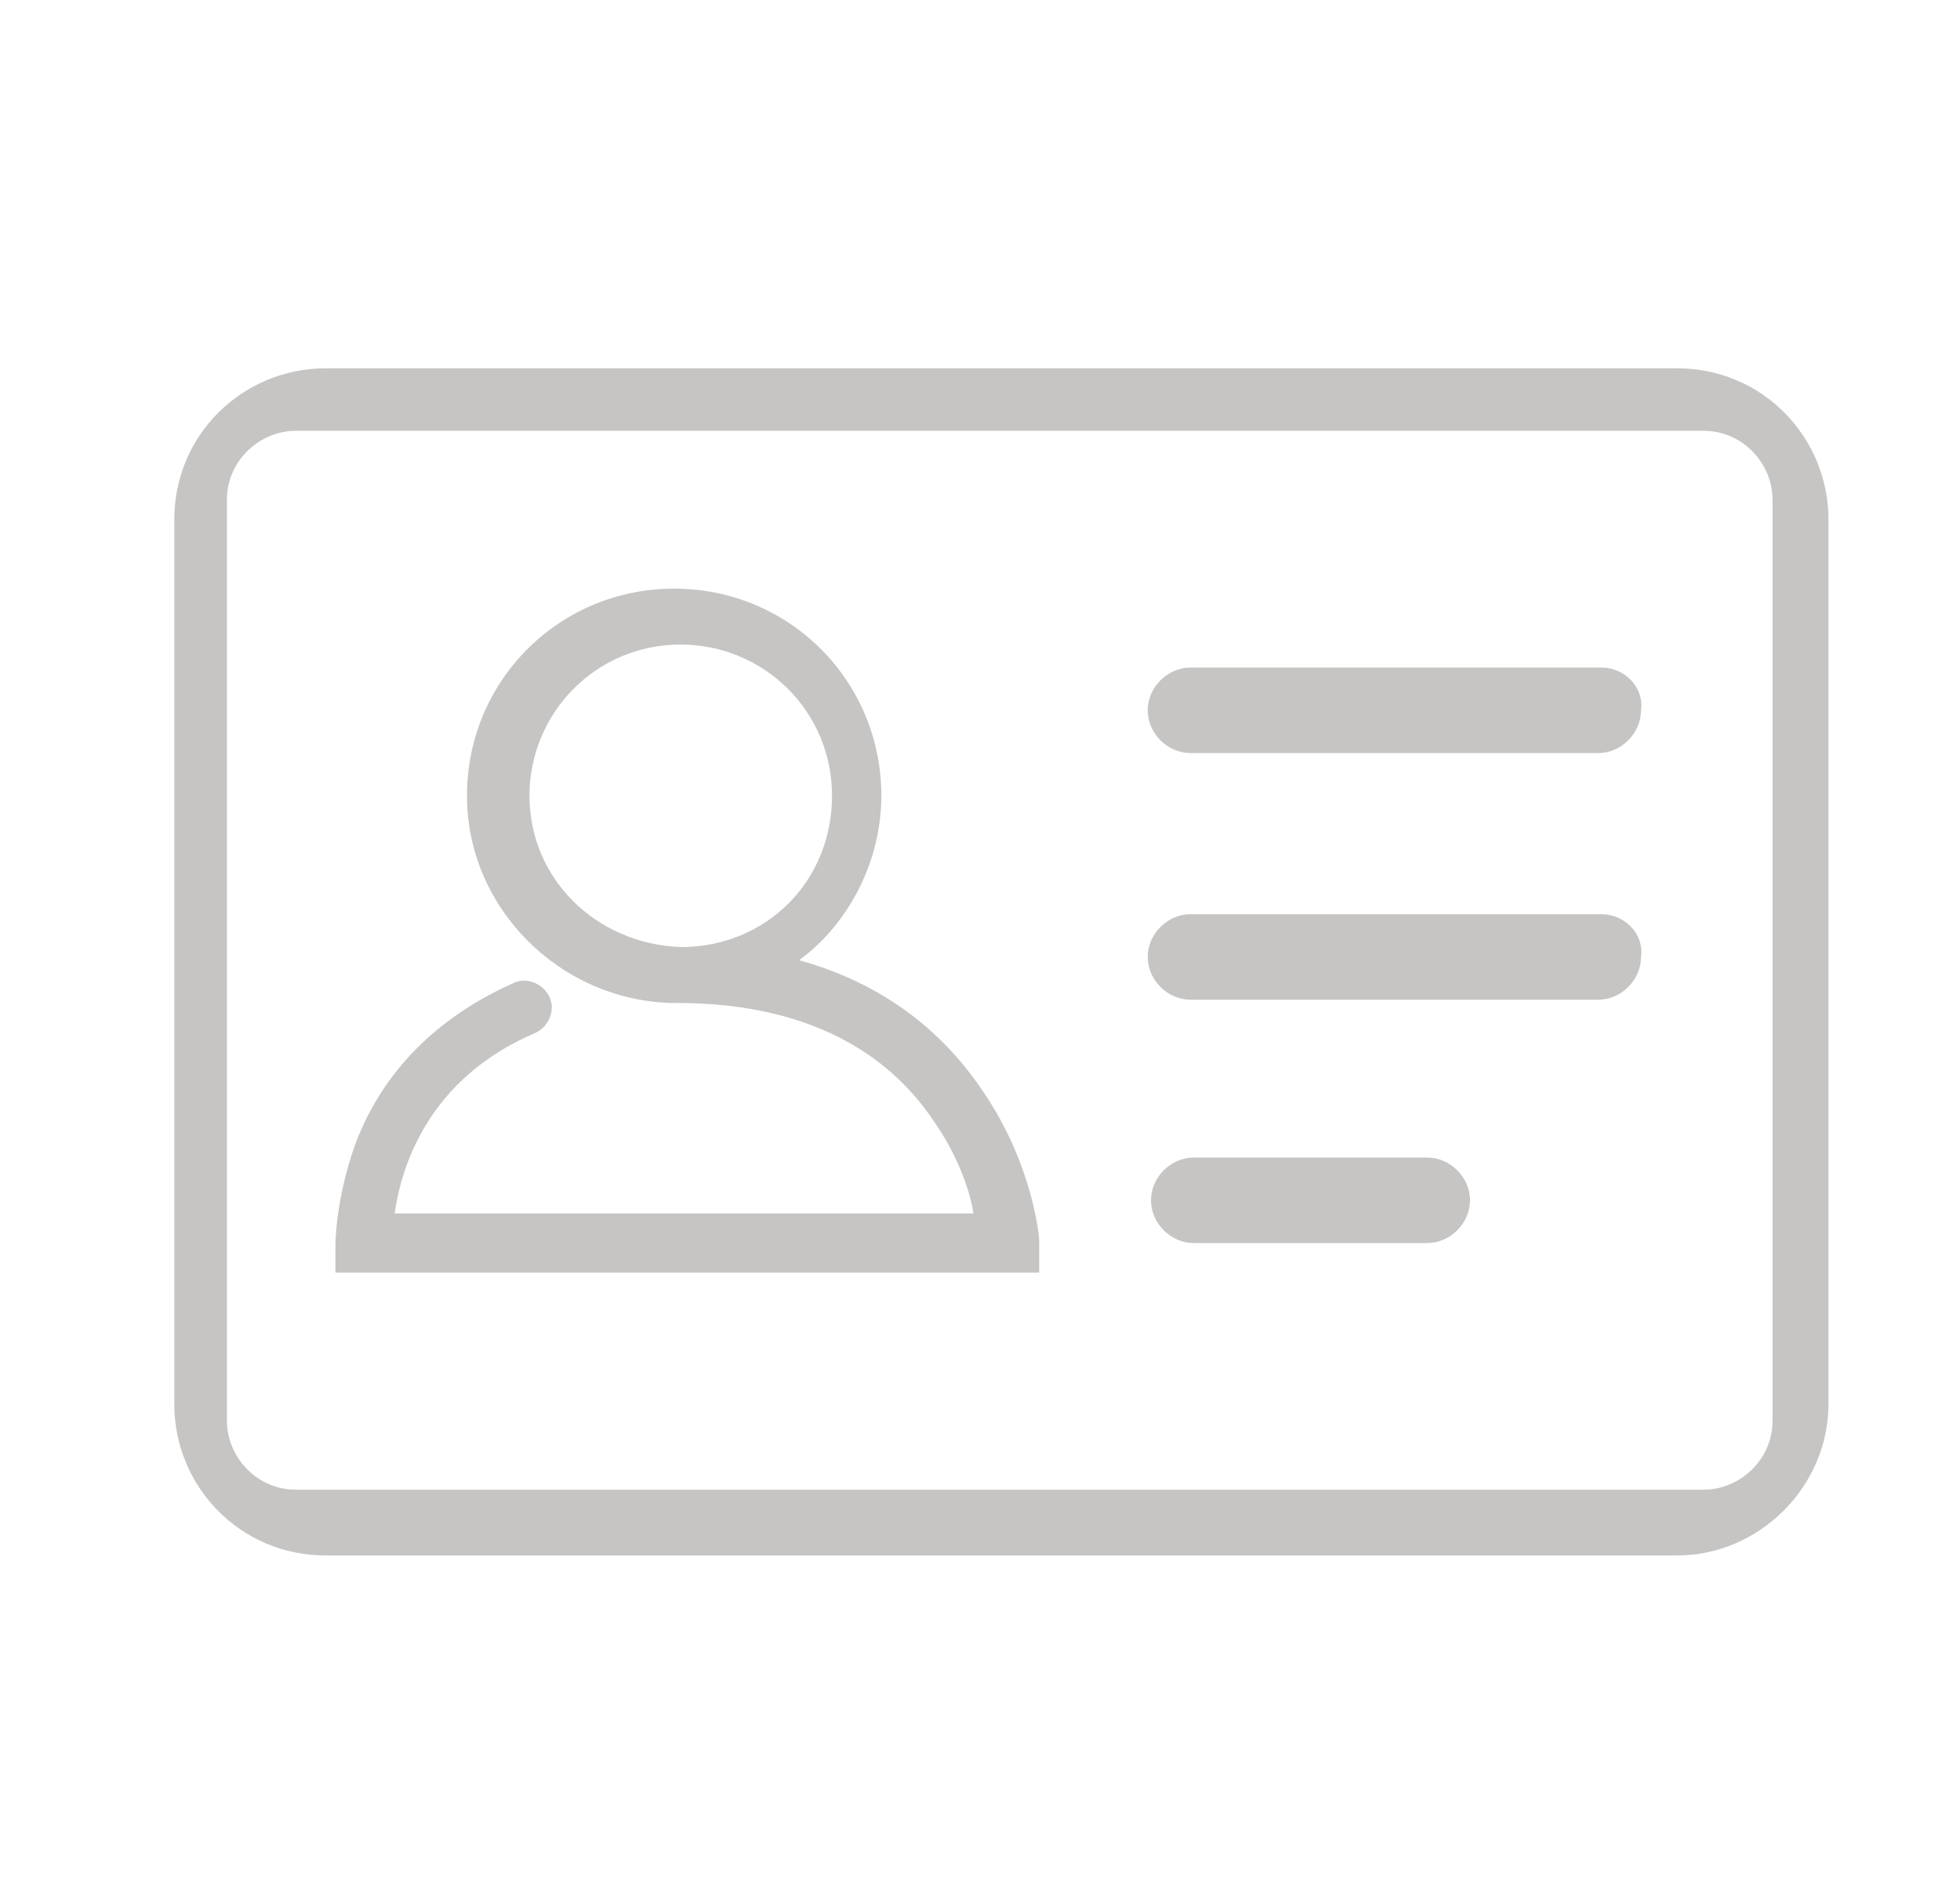
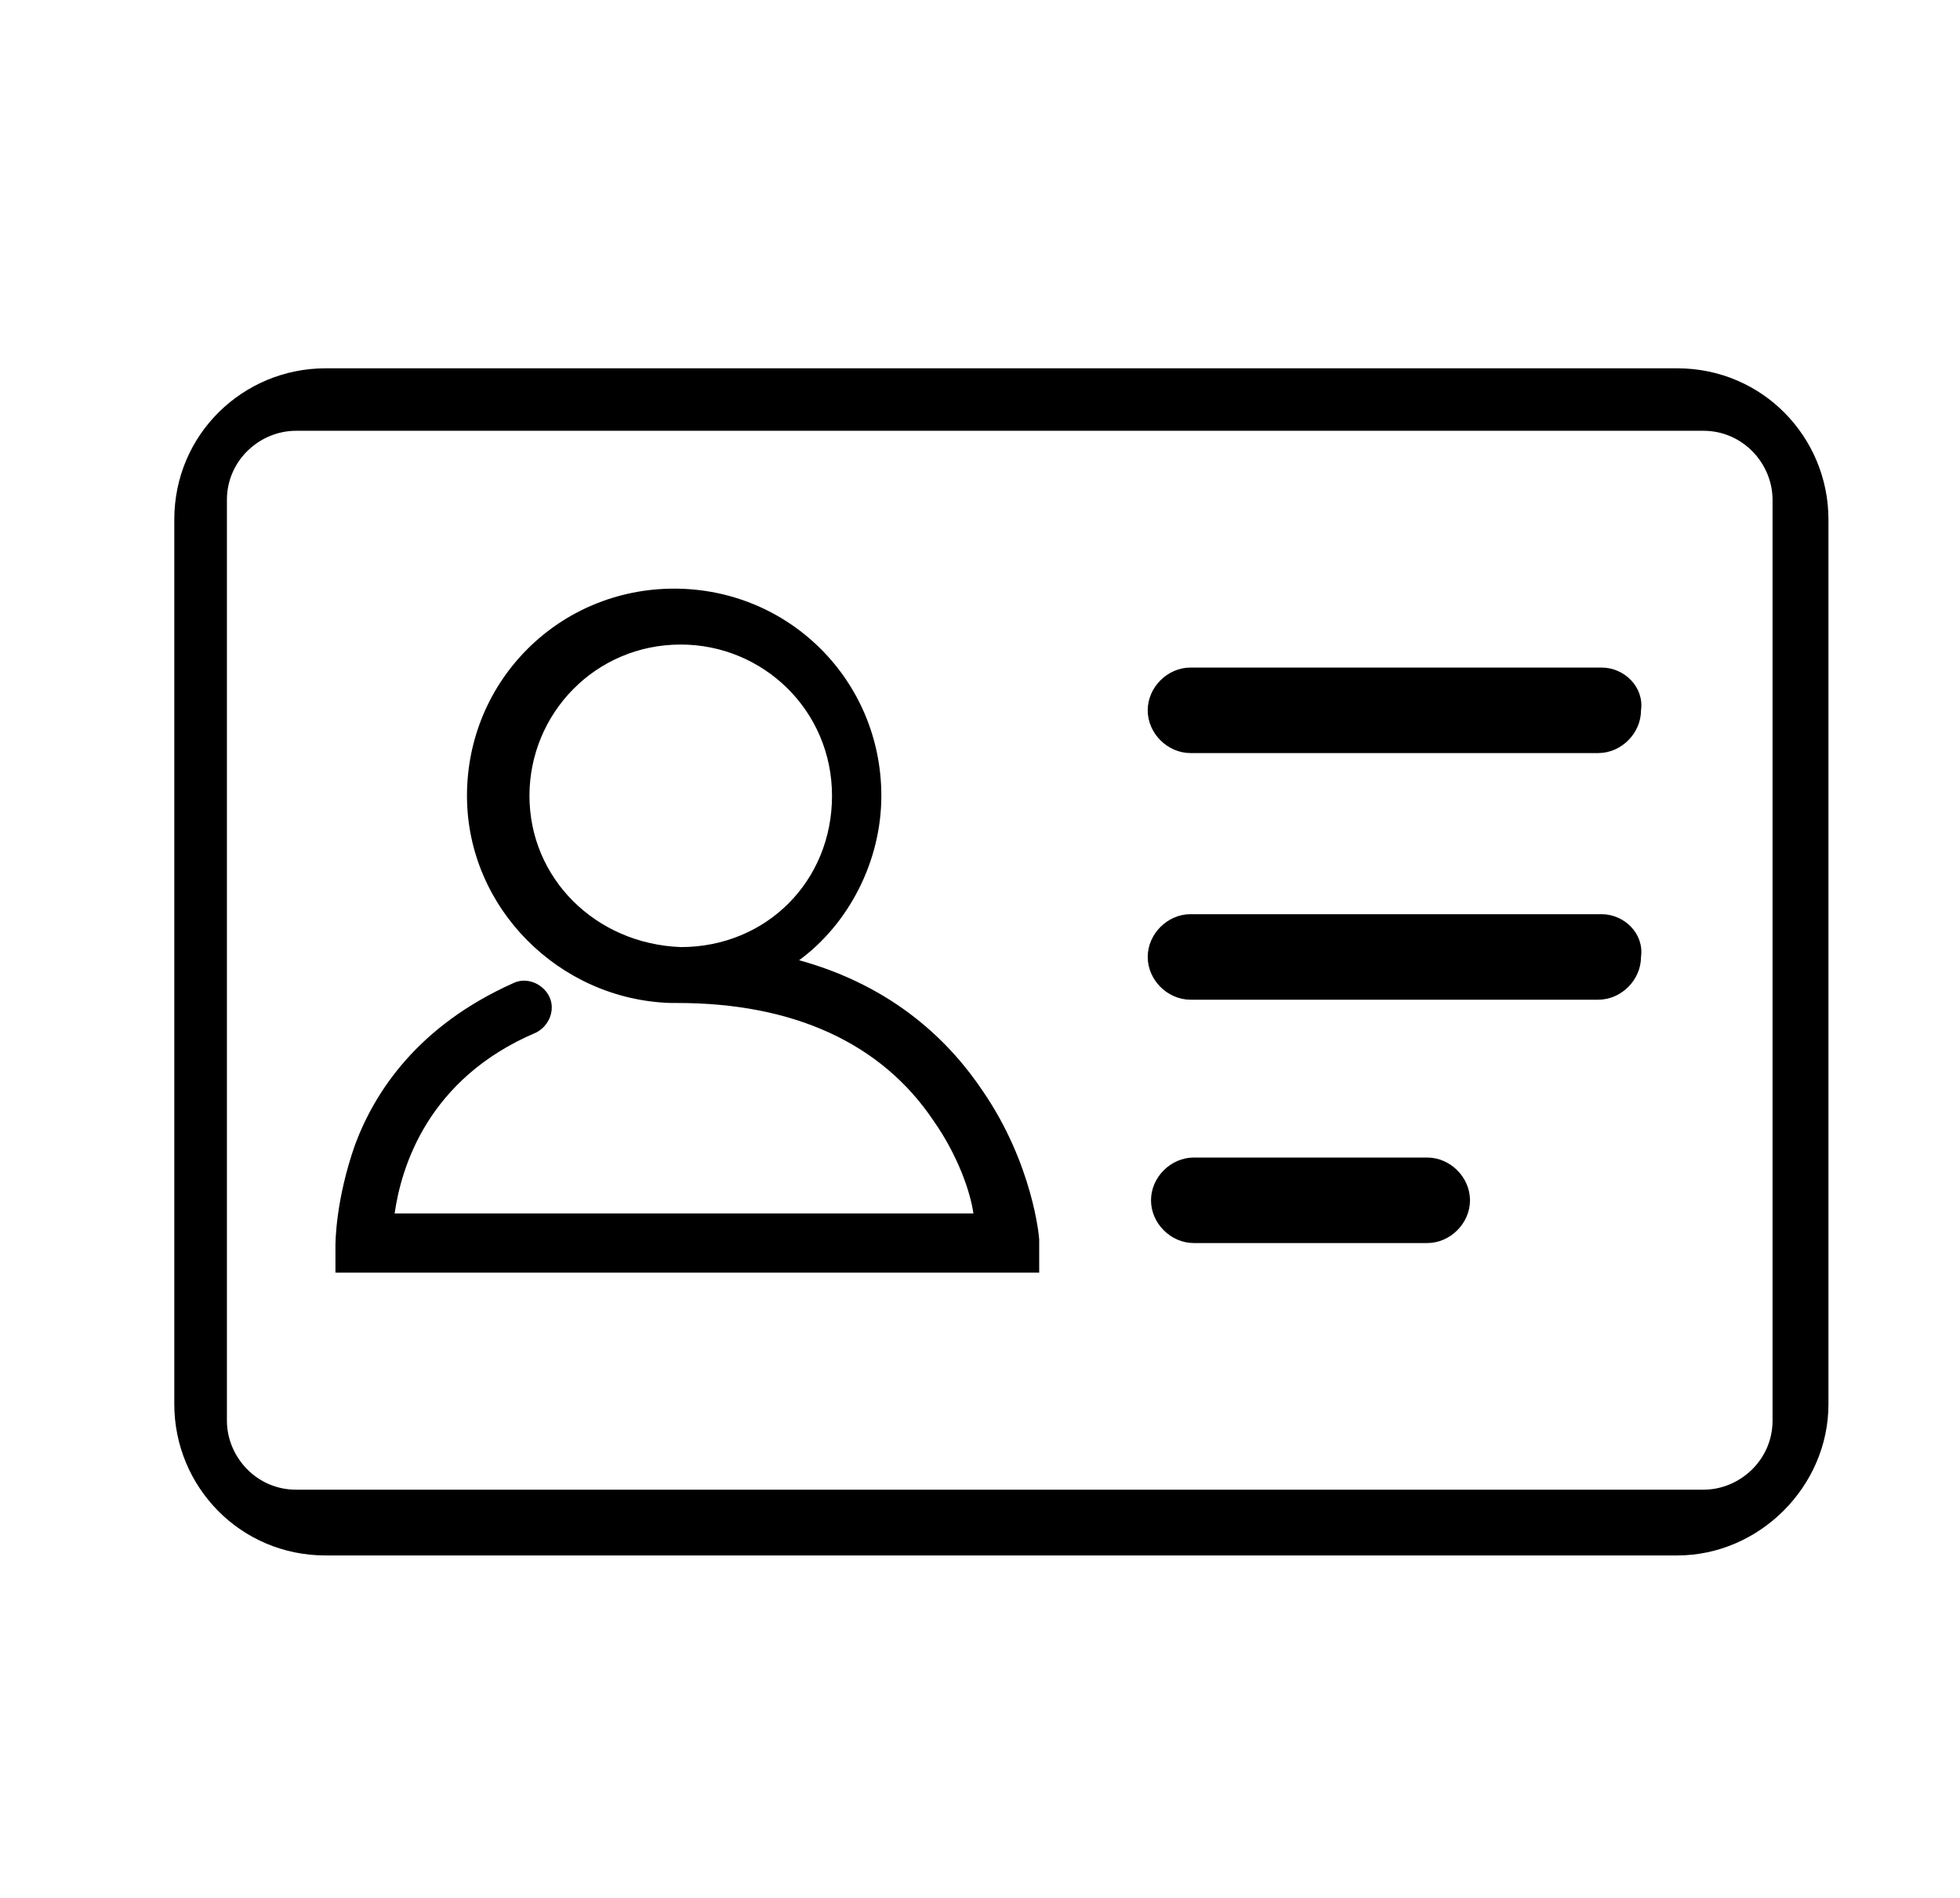
<svg xmlns="http://www.w3.org/2000/svg" version="1.1" id="Layer_1" x="0px" y="0px" viewBox="-449 252.3 59.6 57.7" style="enable-background:new -449 252.3 59.6 57.7;" xml:space="preserve">
-   <style type="text/css">
- 	.st0{fill:#C6C5C4;}
- </style>
-   <path id="XMLID_5_" class="st0" d="M-398,299.6h-41.1c-2.6,0-4.6-2.1-4.6-4.6v-26.9c0-2.6,2.1-4.6,4.6-4.6h41.1  c2.6,0,4.6,2.1,4.6,4.6v26.9C-393.4,297.5-395.5,299.6-398,299.6z M-440,265.4c-1.1,0-2.1,0.9-2.1,2.1v28c0,1.1,0.9,2.1,2.1,2.1  h42.8c1.1,0,2.1-0.9,2.1-2.1v-28c0-1.1-0.9-2.1-2.1-2.1H-440z" />
-   <path id="XMLID_4_" class="st0" d="M-417.4,290c0-0.1-0.2-2.3-1.7-4.5c-1-1.5-2.7-3.2-5.6-4c1.5-1.1,2.5-3,2.5-5  c0-3.5-2.8-6.3-6.3-6.3c-3.5,0-6.3,2.8-6.3,6.3c0,3.4,2.8,6.2,6.2,6.3c0.1,0,0.1,0,0.2,0c3.5,0,6.2,1.2,7.8,3.6  c0.7,1,1.1,2.1,1.2,2.8h-17.6c0.2-1.4,1-4.1,4.3-5.5c0.4-0.2,0.6-0.7,0.4-1.1c-0.2-0.4-0.7-0.6-1.1-0.4c-2.9,1.3-4.2,3.3-4.8,4.9  c-0.6,1.7-0.6,3-0.6,3.1l0,0.8h21.4L-417.4,290z M-432.9,276.5c0-2.5,2-4.6,4.6-4.6c2.5,0,4.6,2,4.6,4.6s-2,4.6-4.6,4.6  C-430.9,281-432.9,279-432.9,276.5z" />
-   <path id="XMLID_3_" class="st0" d="M-400.3,280.1C-400.3,280.1-400.3,280.1-400.3,280.1l-12.4,0c0,0-0.1,0-0.1,0  c-0.7,0-1.3,0.6-1.3,1.3c0,0.7,0.6,1.3,1.3,1.3v0h12.4v0c0,0,0,0,0,0c0.7,0,1.3-0.6,1.3-1.3C-399,280.7-399.6,280.1-400.3,280.1z" />
-   <path id="XMLID_2_" class="st0" d="M-405.6,287.5C-405.7,287.5-405.7,287.5-405.6,287.5l-7,0c0,0-0.1,0-0.1,0  c-0.7,0-1.3,0.6-1.3,1.3c0,0.7,0.6,1.3,1.3,1.3v0h7.1v0c0,0,0,0,0,0c0.7,0,1.3-0.6,1.3-1.3C-404.3,288.1-404.9,287.5-405.6,287.5z" />
-   <path id="XMLID_1_" class="st0" d="M-400.3,272.6C-400.3,272.6-400.3,272.6-400.3,272.6l-12.4,0c0,0-0.1,0-0.1,0  c-0.7,0-1.3,0.6-1.3,1.3c0,0.7,0.6,1.3,1.3,1.3v0h12.4v0c0,0,0,0,0,0c0.7,0,1.3-0.6,1.3-1.3C-399,273.2-399.6,272.6-400.3,272.6z" />
+   <path id="XMLID_5_" class="id-inactive-2" d="M-398,299.6h-41.1c-2.6,0-4.6-2.1-4.6-4.6v-26.9c0-2.6,2.1-4.6,4.6-4.6h41.1  c2.6,0,4.6,2.1,4.6,4.6v26.9C-393.4,297.5-395.5,299.6-398,299.6z M-440,265.4c-1.1,0-2.1,0.9-2.1,2.1v28c0,1.1,0.9,2.1,2.1,2.1  h42.8c1.1,0,2.1-0.9,2.1-2.1v-28c0-1.1-0.9-2.1-2.1-2.1H-440z" />
+   <path id="XMLID_4_" class="id-inactive-2" d="M-417.4,290c0-0.1-0.2-2.3-1.7-4.5c-1-1.5-2.7-3.2-5.6-4c1.5-1.1,2.5-3,2.5-5  c0-3.5-2.8-6.3-6.3-6.3c-3.5,0-6.3,2.8-6.3,6.3c0,3.4,2.8,6.2,6.2,6.3c0.1,0,0.1,0,0.2,0c3.5,0,6.2,1.2,7.8,3.6  c0.7,1,1.1,2.1,1.2,2.8h-17.6c0.2-1.4,1-4.1,4.3-5.5c0.4-0.2,0.6-0.7,0.4-1.1c-0.2-0.4-0.7-0.6-1.1-0.4c-2.9,1.3-4.2,3.3-4.8,4.9  c-0.6,1.7-0.6,3-0.6,3.1l0,0.8h21.4L-417.4,290z M-432.9,276.5c0-2.5,2-4.6,4.6-4.6c2.5,0,4.6,2,4.6,4.6s-2,4.6-4.6,4.6  C-430.9,281-432.9,279-432.9,276.5z" />
+   <path id="XMLID_3_" class="id-inactive-2" d="M-400.3,280.1C-400.3,280.1-400.3,280.1-400.3,280.1l-12.4,0c0,0-0.1,0-0.1,0  c-0.7,0-1.3,0.6-1.3,1.3c0,0.7,0.6,1.3,1.3,1.3v0h12.4v0c0,0,0,0,0,0c0.7,0,1.3-0.6,1.3-1.3C-399,280.7-399.6,280.1-400.3,280.1z" />
+   <path id="XMLID_2_" class="id-inactive-2" d="M-405.6,287.5C-405.7,287.5-405.7,287.5-405.6,287.5l-7,0c0,0-0.1,0-0.1,0  c-0.7,0-1.3,0.6-1.3,1.3c0,0.7,0.6,1.3,1.3,1.3v0h7.1v0c0,0,0,0,0,0c0.7,0,1.3-0.6,1.3-1.3C-404.3,288.1-404.9,287.5-405.6,287.5z" />
+   <path id="XMLID_1_" class="id-inactive-2" d="M-400.3,272.6C-400.3,272.6-400.3,272.6-400.3,272.6l-12.4,0c0,0-0.1,0-0.1,0  c-0.7,0-1.3,0.6-1.3,1.3c0,0.7,0.6,1.3,1.3,1.3v0h12.4v0c0,0,0,0,0,0c0.7,0,1.3-0.6,1.3-1.3C-399,273.2-399.6,272.6-400.3,272.6z" />
</svg>
